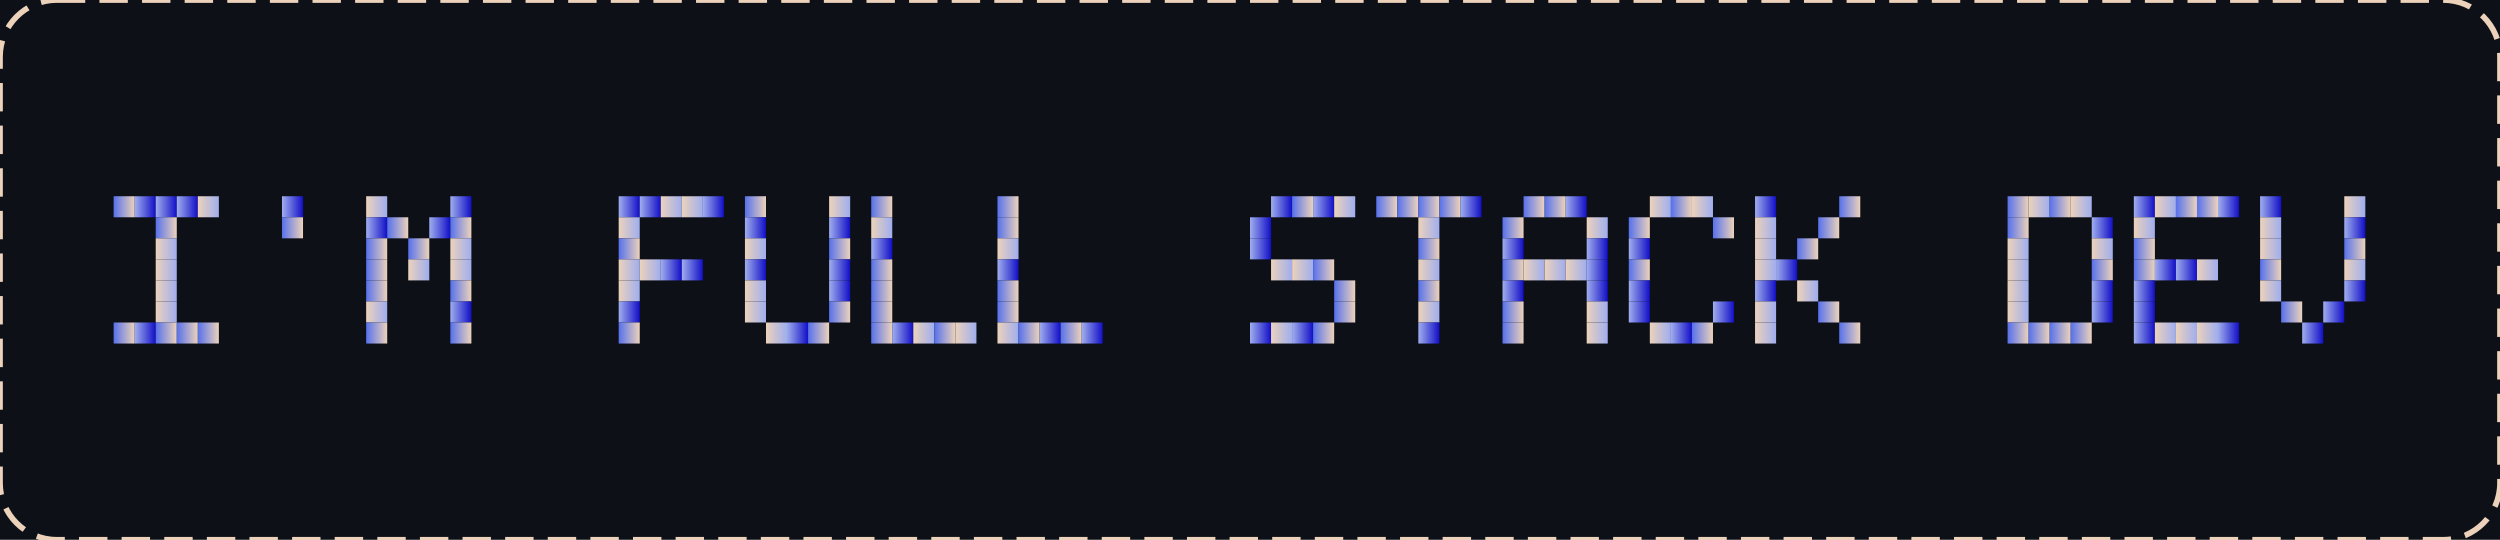
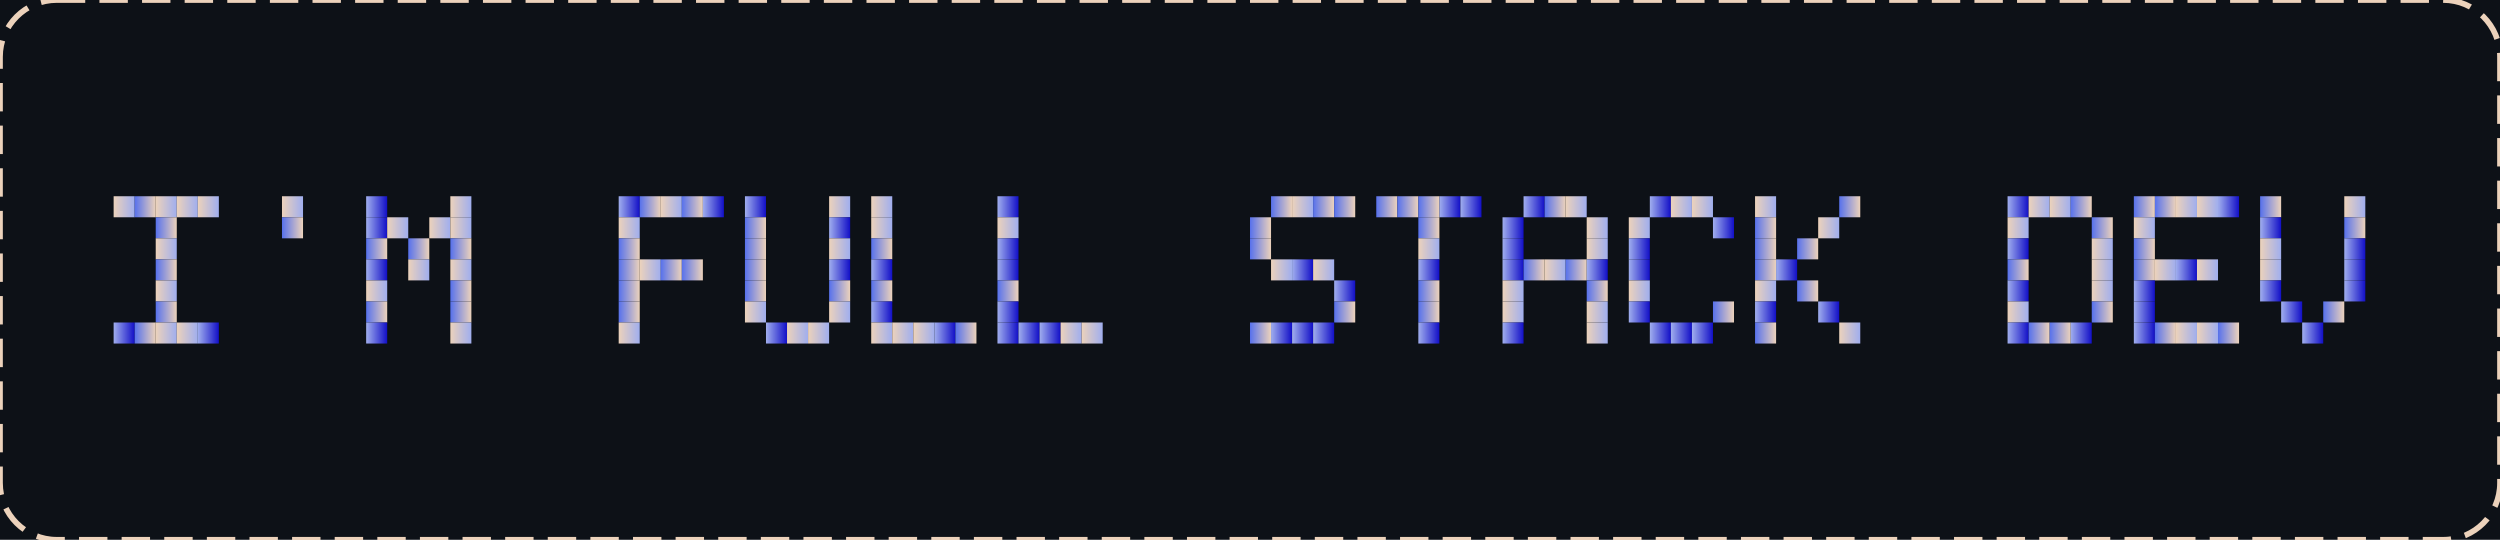
<svg xmlns="http://www.w3.org/2000/svg" width="880" height="190">
  <defs>
    <linearGradient id="grad1" x1="0%" y1="0%" x2="100%" y2="0%">
      <stop offset="0%" stop-color="#ecd2bb" />
      <stop offset="100%" stop-color="#a0aeee" />
    </linearGradient>
    <linearGradient id="grad2" x1="0%" y1="0%" x2="100%" y2="0%">
      <stop offset="0%" stop-color="#a0aeee" />
      <stop offset="100%" stop-color="#120fc7" />
    </linearGradient>
    <linearGradient id="grad3" x1="0%" y1="0%" x2="100%" y2="0%">
      <stop offset="0%" stop-color="#5771ec" />
      <stop offset="100%" stop-color="#ecd2bb" />
    </linearGradient>
  </defs>
  <rect width="880" height="190" fill="#0d1117" />
-   <rect x="40.0" y="69.074" width="7.407" height="7.407" fill="url(#grad3)" />
-   <rect x="47.407" y="69.074" width="7.407" height="7.407" fill="url(#grad2)" />
-   <rect x="54.815" y="69.074" width="7.407" height="7.407" fill="url(#grad2)" />
-   <rect x="62.222" y="69.074" width="7.407" height="7.407" fill="url(#grad2)" />
+   <rect x="40.0" y="69.074" width="7.407" height="7.407" fill="url(#grad1)" />
+   <rect x="47.407" y="69.074" width="7.407" height="7.407" fill="url(#grad3)" />
+   <rect x="54.815" y="69.074" width="7.407" height="7.407" fill="url(#grad1)" />
+   <rect x="62.222" y="69.074" width="7.407" height="7.407" fill="url(#grad1)" />
  <rect x="69.63" y="69.074" width="7.407" height="7.407" fill="url(#grad1)" />
  <rect x="54.815" y="76.481" width="7.407" height="7.407" fill="url(#grad3)" />
  <rect x="54.815" y="83.889" width="7.407" height="7.407" fill="url(#grad1)" />
-   <rect x="54.815" y="91.296" width="7.407" height="7.407" fill="url(#grad1)" />
+   <rect x="54.815" y="91.296" width="7.407" height="7.407" fill="url(#grad3)" />
  <rect x="54.815" y="98.704" width="7.407" height="7.407" fill="url(#grad1)" />
-   <rect x="54.815" y="106.111" width="7.407" height="7.407" fill="url(#grad1)" />
-   <rect x="40.0" y="113.519" width="7.407" height="7.407" fill="url(#grad3)" />
-   <rect x="47.407" y="113.519" width="7.407" height="7.407" fill="url(#grad2)" />
-   <rect x="54.815" y="113.519" width="7.407" height="7.407" fill="url(#grad3)" />
-   <rect x="62.222" y="113.519" width="7.407" height="7.407" fill="url(#grad3)" />
-   <rect x="69.63" y="113.519" width="7.407" height="7.407" fill="url(#grad3)" />
-   <rect x="99.259" y="69.074" width="7.407" height="7.407" fill="url(#grad2)" />
+   <rect x="54.815" y="106.111" width="7.407" height="7.407" fill="url(#grad3)" />
+   <rect x="40.0" y="113.519" width="7.407" height="7.407" fill="url(#grad2)" />
+   <rect x="47.407" y="113.519" width="7.407" height="7.407" fill="url(#grad3)" />
+   <rect x="54.815" y="113.519" width="7.407" height="7.407" fill="url(#grad1)" />
+   <rect x="62.222" y="113.519" width="7.407" height="7.407" fill="url(#grad1)" />
+   <rect x="69.63" y="113.519" width="7.407" height="7.407" fill="url(#grad2)" />
+   <rect x="99.259" y="69.074" width="7.407" height="7.407" fill="url(#grad1)" />
  <rect x="99.259" y="76.481" width="7.407" height="7.407" fill="url(#grad3)" />
-   <rect x="128.889" y="69.074" width="7.407" height="7.407" fill="url(#grad1)" />
-   <rect x="158.519" y="69.074" width="7.407" height="7.407" fill="url(#grad2)" />
+   <rect x="128.889" y="69.074" width="7.407" height="7.407" fill="url(#grad2)" />
+   <rect x="158.519" y="69.074" width="7.407" height="7.407" fill="url(#grad1)" />
  <rect x="128.889" y="76.481" width="7.407" height="7.407" fill="url(#grad2)" />
-   <rect x="136.296" y="76.481" width="7.407" height="7.407" fill="url(#grad3)" />
-   <rect x="151.111" y="76.481" width="7.407" height="7.407" fill="url(#grad2)" />
-   <rect x="158.519" y="76.481" width="7.407" height="7.407" fill="url(#grad3)" />
+   <rect x="136.296" y="76.481" width="7.407" height="7.407" fill="url(#grad1)" />
+   <rect x="151.111" y="76.481" width="7.407" height="7.407" fill="url(#grad1)" />
+   <rect x="158.519" y="76.481" width="7.407" height="7.407" fill="url(#grad1)" />
  <rect x="128.889" y="83.889" width="7.407" height="7.407" fill="url(#grad3)" />
  <rect x="143.704" y="83.889" width="7.407" height="7.407" fill="url(#grad3)" />
-   <rect x="158.519" y="83.889" width="7.407" height="7.407" fill="url(#grad1)" />
-   <rect x="128.889" y="91.296" width="7.407" height="7.407" fill="url(#grad3)" />
+   <rect x="158.519" y="83.889" width="7.407" height="7.407" fill="url(#grad3)" />
+   <rect x="128.889" y="91.296" width="7.407" height="7.407" fill="url(#grad2)" />
  <rect x="143.704" y="91.296" width="7.407" height="7.407" fill="url(#grad1)" />
  <rect x="158.519" y="91.296" width="7.407" height="7.407" fill="url(#grad1)" />
-   <rect x="128.889" y="98.704" width="7.407" height="7.407" fill="url(#grad3)" />
+   <rect x="128.889" y="98.704" width="7.407" height="7.407" fill="url(#grad1)" />
  <rect x="158.519" y="98.704" width="7.407" height="7.407" fill="url(#grad3)" />
-   <rect x="128.889" y="106.111" width="7.407" height="7.407" fill="url(#grad1)" />
-   <rect x="158.519" y="106.111" width="7.407" height="7.407" fill="url(#grad2)" />
-   <rect x="128.889" y="113.519" width="7.407" height="7.407" fill="url(#grad3)" />
-   <rect x="158.519" y="113.519" width="7.407" height="7.407" fill="url(#grad3)" />
+   <rect x="128.889" y="106.111" width="7.407" height="7.407" fill="url(#grad3)" />
+   <rect x="158.519" y="106.111" width="7.407" height="7.407" fill="url(#grad3)" />
+   <rect x="128.889" y="113.519" width="7.407" height="7.407" fill="url(#grad2)" />
+   <rect x="158.519" y="113.519" width="7.407" height="7.407" fill="url(#grad1)" />
  <rect x="217.778" y="69.074" width="7.407" height="7.407" fill="url(#grad2)" />
-   <rect x="225.185" y="69.074" width="7.407" height="7.407" fill="url(#grad2)" />
+   <rect x="225.185" y="69.074" width="7.407" height="7.407" fill="url(#grad3)" />
  <rect x="232.593" y="69.074" width="7.407" height="7.407" fill="url(#grad1)" />
-   <rect x="240.0" y="69.074" width="7.407" height="7.407" fill="url(#grad1)" />
+   <rect x="240.0" y="69.074" width="7.407" height="7.407" fill="url(#grad3)" />
  <rect x="247.407" y="69.074" width="7.407" height="7.407" fill="url(#grad2)" />
  <rect x="217.778" y="76.481" width="7.407" height="7.407" fill="url(#grad1)" />
  <rect x="217.778" y="83.889" width="7.407" height="7.407" fill="url(#grad3)" />
-   <rect x="217.778" y="91.296" width="7.407" height="7.407" fill="url(#grad1)" />
+   <rect x="217.778" y="91.296" width="7.407" height="7.407" fill="url(#grad3)" />
  <rect x="225.185" y="91.296" width="7.407" height="7.407" fill="url(#grad1)" />
-   <rect x="232.593" y="91.296" width="7.407" height="7.407" fill="url(#grad2)" />
-   <rect x="240.0" y="91.296" width="7.407" height="7.407" fill="url(#grad2)" />
-   <rect x="217.778" y="98.704" width="7.407" height="7.407" fill="url(#grad1)" />
-   <rect x="217.778" y="106.111" width="7.407" height="7.407" fill="url(#grad2)" />
-   <rect x="217.778" y="113.519" width="7.407" height="7.407" fill="url(#grad3)" />
-   <rect x="262.222" y="69.074" width="7.407" height="7.407" fill="url(#grad3)" />
+   <rect x="232.593" y="91.296" width="7.407" height="7.407" fill="url(#grad3)" />
+   <rect x="240.0" y="91.296" width="7.407" height="7.407" fill="url(#grad3)" />
+   <rect x="217.778" y="98.704" width="7.407" height="7.407" fill="url(#grad3)" />
+   <rect x="217.778" y="106.111" width="7.407" height="7.407" fill="url(#grad3)" />
+   <rect x="217.778" y="113.519" width="7.407" height="7.407" fill="url(#grad1)" />
+   <rect x="262.222" y="69.074" width="7.407" height="7.407" fill="url(#grad2)" />
  <rect x="291.852" y="69.074" width="7.407" height="7.407" fill="url(#grad1)" />
-   <rect x="262.222" y="76.481" width="7.407" height="7.407" fill="url(#grad2)" />
+   <rect x="262.222" y="76.481" width="7.407" height="7.407" fill="url(#grad3)" />
  <rect x="291.852" y="76.481" width="7.407" height="7.407" fill="url(#grad2)" />
-   <rect x="262.222" y="83.889" width="7.407" height="7.407" fill="url(#grad1)" />
-   <rect x="291.852" y="83.889" width="7.407" height="7.407" fill="url(#grad3)" />
-   <rect x="262.222" y="91.296" width="7.407" height="7.407" fill="url(#grad2)" />
+   <rect x="262.222" y="83.889" width="7.407" height="7.407" fill="url(#grad3)" />
+   <rect x="291.852" y="83.889" width="7.407" height="7.407" fill="url(#grad1)" />
+   <rect x="262.222" y="91.296" width="7.407" height="7.407" fill="url(#grad3)" />
  <rect x="291.852" y="91.296" width="7.407" height="7.407" fill="url(#grad2)" />
-   <rect x="262.222" y="98.704" width="7.407" height="7.407" fill="url(#grad1)" />
-   <rect x="291.852" y="98.704" width="7.407" height="7.407" fill="url(#grad2)" />
+   <rect x="262.222" y="98.704" width="7.407" height="7.407" fill="url(#grad3)" />
+   <rect x="291.852" y="98.704" width="7.407" height="7.407" fill="url(#grad3)" />
  <rect x="262.222" y="106.111" width="7.407" height="7.407" fill="url(#grad1)" />
-   <rect x="291.852" y="106.111" width="7.407" height="7.407" fill="url(#grad3)" />
-   <rect x="269.63" y="113.519" width="7.407" height="7.407" fill="url(#grad1)" />
-   <rect x="277.037" y="113.519" width="7.407" height="7.407" fill="url(#grad2)" />
-   <rect x="284.444" y="113.519" width="7.407" height="7.407" fill="url(#grad3)" />
-   <rect x="306.667" y="69.074" width="7.407" height="7.407" fill="url(#grad3)" />
+   <rect x="291.852" y="106.111" width="7.407" height="7.407" fill="url(#grad1)" />
+   <rect x="269.63" y="113.519" width="7.407" height="7.407" fill="url(#grad2)" />
+   <rect x="277.037" y="113.519" width="7.407" height="7.407" fill="url(#grad1)" />
+   <rect x="284.444" y="113.519" width="7.407" height="7.407" fill="url(#grad1)" />
+   <rect x="306.667" y="69.074" width="7.407" height="7.407" fill="url(#grad1)" />
  <rect x="306.667" y="76.481" width="7.407" height="7.407" fill="url(#grad1)" />
-   <rect x="306.667" y="83.889" width="7.407" height="7.407" fill="url(#grad2)" />
-   <rect x="306.667" y="91.296" width="7.407" height="7.407" fill="url(#grad3)" />
+   <rect x="306.667" y="83.889" width="7.407" height="7.407" fill="url(#grad3)" />
+   <rect x="306.667" y="91.296" width="7.407" height="7.407" fill="url(#grad2)" />
  <rect x="306.667" y="98.704" width="7.407" height="7.407" fill="url(#grad3)" />
-   <rect x="306.667" y="106.111" width="7.407" height="7.407" fill="url(#grad3)" />
-   <rect x="306.667" y="113.519" width="7.407" height="7.407" fill="url(#grad3)" />
-   <rect x="314.074" y="113.519" width="7.407" height="7.407" fill="url(#grad2)" />
+   <rect x="306.667" y="106.111" width="7.407" height="7.407" fill="url(#grad2)" />
+   <rect x="306.667" y="113.519" width="7.407" height="7.407" fill="url(#grad1)" />
+   <rect x="314.074" y="113.519" width="7.407" height="7.407" fill="url(#grad1)" />
  <rect x="321.481" y="113.519" width="7.407" height="7.407" fill="url(#grad1)" />
-   <rect x="328.889" y="113.519" width="7.407" height="7.407" fill="url(#grad3)" />
-   <rect x="336.296" y="113.519" width="7.407" height="7.407" fill="url(#grad1)" />
-   <rect x="351.111" y="69.074" width="7.407" height="7.407" fill="url(#grad3)" />
-   <rect x="351.111" y="76.481" width="7.407" height="7.407" fill="url(#grad3)" />
-   <rect x="351.111" y="83.889" width="7.407" height="7.407" fill="url(#grad1)" />
+   <rect x="328.889" y="113.519" width="7.407" height="7.407" fill="url(#grad2)" />
+   <rect x="336.296" y="113.519" width="7.407" height="7.407" fill="url(#grad3)" />
+   <rect x="351.111" y="69.074" width="7.407" height="7.407" fill="url(#grad2)" />
+   <rect x="351.111" y="76.481" width="7.407" height="7.407" fill="url(#grad1)" />
+   <rect x="351.111" y="83.889" width="7.407" height="7.407" fill="url(#grad2)" />
  <rect x="351.111" y="91.296" width="7.407" height="7.407" fill="url(#grad2)" />
  <rect x="351.111" y="98.704" width="7.407" height="7.407" fill="url(#grad3)" />
-   <rect x="351.111" y="106.111" width="7.407" height="7.407" fill="url(#grad3)" />
-   <rect x="351.111" y="113.519" width="7.407" height="7.407" fill="url(#grad1)" />
-   <rect x="358.519" y="113.519" width="7.407" height="7.407" fill="url(#grad3)" />
+   <rect x="351.111" y="106.111" width="7.407" height="7.407" fill="url(#grad2)" />
+   <rect x="351.111" y="113.519" width="7.407" height="7.407" fill="url(#grad2)" />
+   <rect x="358.519" y="113.519" width="7.407" height="7.407" fill="url(#grad2)" />
  <rect x="365.926" y="113.519" width="7.407" height="7.407" fill="url(#grad2)" />
-   <rect x="373.333" y="113.519" width="7.407" height="7.407" fill="url(#grad3)" />
-   <rect x="380.741" y="113.519" width="7.407" height="7.407" fill="url(#grad2)" />
-   <rect x="447.407" y="69.074" width="7.407" height="7.407" fill="url(#grad2)" />
-   <rect x="454.815" y="69.074" width="7.407" height="7.407" fill="url(#grad3)" />
-   <rect x="462.222" y="69.074" width="7.407" height="7.407" fill="url(#grad2)" />
-   <rect x="469.63" y="69.074" width="7.407" height="7.407" fill="url(#grad1)" />
-   <rect x="440.0" y="76.481" width="7.407" height="7.407" fill="url(#grad2)" />
-   <rect x="440.0" y="83.889" width="7.407" height="7.407" fill="url(#grad2)" />
+   <rect x="373.333" y="113.519" width="7.407" height="7.407" fill="url(#grad1)" />
+   <rect x="380.741" y="113.519" width="7.407" height="7.407" fill="url(#grad1)" />
+   <rect x="447.407" y="69.074" width="7.407" height="7.407" fill="url(#grad3)" />
+   <rect x="454.815" y="69.074" width="7.407" height="7.407" fill="url(#grad1)" />
+   <rect x="462.222" y="69.074" width="7.407" height="7.407" fill="url(#grad3)" />
+   <rect x="469.63" y="69.074" width="7.407" height="7.407" fill="url(#grad3)" />
+   <rect x="440.0" y="76.481" width="7.407" height="7.407" fill="url(#grad3)" />
+   <rect x="440.0" y="83.889" width="7.407" height="7.407" fill="url(#grad3)" />
  <rect x="447.407" y="91.296" width="7.407" height="7.407" fill="url(#grad1)" />
-   <rect x="454.815" y="91.296" width="7.407" height="7.407" fill="url(#grad1)" />
-   <rect x="462.222" y="91.296" width="7.407" height="7.407" fill="url(#grad3)" />
-   <rect x="469.63" y="98.704" width="7.407" height="7.407" fill="url(#grad3)" />
+   <rect x="454.815" y="91.296" width="7.407" height="7.407" fill="url(#grad2)" />
+   <rect x="462.222" y="91.296" width="7.407" height="7.407" fill="url(#grad1)" />
+   <rect x="469.63" y="98.704" width="7.407" height="7.407" fill="url(#grad2)" />
  <rect x="469.63" y="106.111" width="7.407" height="7.407" fill="url(#grad3)" />
-   <rect x="440.0" y="113.519" width="7.407" height="7.407" fill="url(#grad2)" />
-   <rect x="447.407" y="113.519" width="7.407" height="7.407" fill="url(#grad1)" />
+   <rect x="440.0" y="113.519" width="7.407" height="7.407" fill="url(#grad3)" />
+   <rect x="447.407" y="113.519" width="7.407" height="7.407" fill="url(#grad2)" />
  <rect x="454.815" y="113.519" width="7.407" height="7.407" fill="url(#grad2)" />
-   <rect x="462.222" y="113.519" width="7.407" height="7.407" fill="url(#grad3)" />
+   <rect x="462.222" y="113.519" width="7.407" height="7.407" fill="url(#grad2)" />
  <rect x="484.444" y="69.074" width="7.407" height="7.407" fill="url(#grad3)" />
  <rect x="491.852" y="69.074" width="7.407" height="7.407" fill="url(#grad3)" />
  <rect x="499.259" y="69.074" width="7.407" height="7.407" fill="url(#grad3)" />
-   <rect x="506.667" y="69.074" width="7.407" height="7.407" fill="url(#grad3)" />
+   <rect x="506.667" y="69.074" width="7.407" height="7.407" fill="url(#grad2)" />
  <rect x="514.074" y="69.074" width="7.407" height="7.407" fill="url(#grad2)" />
-   <rect x="499.259" y="76.481" width="7.407" height="7.407" fill="url(#grad1)" />
-   <rect x="499.259" y="83.889" width="7.407" height="7.407" fill="url(#grad3)" />
-   <rect x="499.259" y="91.296" width="7.407" height="7.407" fill="url(#grad1)" />
+   <rect x="499.259" y="76.481" width="7.407" height="7.407" fill="url(#grad3)" />
+   <rect x="499.259" y="83.889" width="7.407" height="7.407" fill="url(#grad1)" />
+   <rect x="499.259" y="91.296" width="7.407" height="7.407" fill="url(#grad2)" />
  <rect x="499.259" y="98.704" width="7.407" height="7.407" fill="url(#grad3)" />
-   <rect x="499.259" y="106.111" width="7.407" height="7.407" fill="url(#grad1)" />
+   <rect x="499.259" y="106.111" width="7.407" height="7.407" fill="url(#grad3)" />
  <rect x="499.259" y="113.519" width="7.407" height="7.407" fill="url(#grad2)" />
-   <rect x="536.296" y="69.074" width="7.407" height="7.407" fill="url(#grad3)" />
+   <rect x="536.296" y="69.074" width="7.407" height="7.407" fill="url(#grad2)" />
  <rect x="543.704" y="69.074" width="7.407" height="7.407" fill="url(#grad3)" />
-   <rect x="551.111" y="69.074" width="7.407" height="7.407" fill="url(#grad2)" />
-   <rect x="528.889" y="76.481" width="7.407" height="7.407" fill="url(#grad3)" />
+   <rect x="551.111" y="69.074" width="7.407" height="7.407" fill="url(#grad1)" />
+   <rect x="528.889" y="76.481" width="7.407" height="7.407" fill="url(#grad2)" />
  <rect x="558.519" y="76.481" width="7.407" height="7.407" fill="url(#grad1)" />
  <rect x="528.889" y="83.889" width="7.407" height="7.407" fill="url(#grad2)" />
-   <rect x="558.519" y="83.889" width="7.407" height="7.407" fill="url(#grad2)" />
-   <rect x="528.889" y="91.296" width="7.407" height="7.407" fill="url(#grad3)" />
-   <rect x="536.296" y="91.296" width="7.407" height="7.407" fill="url(#grad1)" />
+   <rect x="558.519" y="83.889" width="7.407" height="7.407" fill="url(#grad1)" />
+   <rect x="528.889" y="91.296" width="7.407" height="7.407" fill="url(#grad2)" />
+   <rect x="536.296" y="91.296" width="7.407" height="7.407" fill="url(#grad3)" />
  <rect x="543.704" y="91.296" width="7.407" height="7.407" fill="url(#grad1)" />
-   <rect x="551.111" y="91.296" width="7.407" height="7.407" fill="url(#grad1)" />
+   <rect x="551.111" y="91.296" width="7.407" height="7.407" fill="url(#grad3)" />
  <rect x="558.519" y="91.296" width="7.407" height="7.407" fill="url(#grad2)" />
-   <rect x="528.889" y="98.704" width="7.407" height="7.407" fill="url(#grad2)" />
-   <rect x="558.519" y="98.704" width="7.407" height="7.407" fill="url(#grad2)" />
-   <rect x="528.889" y="106.111" width="7.407" height="7.407" fill="url(#grad3)" />
+   <rect x="528.889" y="98.704" width="7.407" height="7.407" fill="url(#grad1)" />
+   <rect x="558.519" y="98.704" width="7.407" height="7.407" fill="url(#grad3)" />
+   <rect x="528.889" y="106.111" width="7.407" height="7.407" fill="url(#grad1)" />
  <rect x="558.519" y="106.111" width="7.407" height="7.407" fill="url(#grad1)" />
-   <rect x="528.889" y="113.519" width="7.407" height="7.407" fill="url(#grad3)" />
+   <rect x="528.889" y="113.519" width="7.407" height="7.407" fill="url(#grad2)" />
  <rect x="558.519" y="113.519" width="7.407" height="7.407" fill="url(#grad1)" />
-   <rect x="580.741" y="69.074" width="7.407" height="7.407" fill="url(#grad1)" />
-   <rect x="588.148" y="69.074" width="7.407" height="7.407" fill="url(#grad3)" />
+   <rect x="580.741" y="69.074" width="7.407" height="7.407" fill="url(#grad2)" />
+   <rect x="588.148" y="69.074" width="7.407" height="7.407" fill="url(#grad1)" />
  <rect x="595.556" y="69.074" width="7.407" height="7.407" fill="url(#grad1)" />
-   <rect x="573.333" y="76.481" width="7.407" height="7.407" fill="url(#grad3)" />
-   <rect x="602.963" y="76.481" width="7.407" height="7.407" fill="url(#grad3)" />
+   <rect x="573.333" y="76.481" width="7.407" height="7.407" fill="url(#grad1)" />
+   <rect x="602.963" y="76.481" width="7.407" height="7.407" fill="url(#grad2)" />
  <rect x="573.333" y="83.889" width="7.407" height="7.407" fill="url(#grad2)" />
-   <rect x="573.333" y="91.296" width="7.407" height="7.407" fill="url(#grad3)" />
-   <rect x="573.333" y="98.704" width="7.407" height="7.407" fill="url(#grad2)" />
+   <rect x="573.333" y="91.296" width="7.407" height="7.407" fill="url(#grad2)" />
+   <rect x="573.333" y="98.704" width="7.407" height="7.407" fill="url(#grad1)" />
  <rect x="573.333" y="106.111" width="7.407" height="7.407" fill="url(#grad2)" />
-   <rect x="602.963" y="106.111" width="7.407" height="7.407" fill="url(#grad2)" />
-   <rect x="580.741" y="113.519" width="7.407" height="7.407" fill="url(#grad1)" />
+   <rect x="602.963" y="106.111" width="7.407" height="7.407" fill="url(#grad3)" />
+   <rect x="580.741" y="113.519" width="7.407" height="7.407" fill="url(#grad2)" />
  <rect x="588.148" y="113.519" width="7.407" height="7.407" fill="url(#grad2)" />
-   <rect x="595.556" y="113.519" width="7.407" height="7.407" fill="url(#grad3)" />
-   <rect x="617.778" y="69.074" width="7.407" height="7.407" fill="url(#grad2)" />
+   <rect x="595.556" y="113.519" width="7.407" height="7.407" fill="url(#grad2)" />
+   <rect x="617.778" y="69.074" width="7.407" height="7.407" fill="url(#grad1)" />
  <rect x="647.407" y="69.074" width="7.407" height="7.407" fill="url(#grad3)" />
-   <rect x="617.778" y="76.481" width="7.407" height="7.407" fill="url(#grad1)" />
-   <rect x="640.0" y="76.481" width="7.407" height="7.407" fill="url(#grad3)" />
-   <rect x="617.778" y="83.889" width="7.407" height="7.407" fill="url(#grad1)" />
+   <rect x="617.778" y="76.481" width="7.407" height="7.407" fill="url(#grad3)" />
+   <rect x="640.0" y="76.481" width="7.407" height="7.407" fill="url(#grad1)" />
+   <rect x="617.778" y="83.889" width="7.407" height="7.407" fill="url(#grad3)" />
  <rect x="632.593" y="83.889" width="7.407" height="7.407" fill="url(#grad3)" />
-   <rect x="617.778" y="91.296" width="7.407" height="7.407" fill="url(#grad1)" />
+   <rect x="617.778" y="91.296" width="7.407" height="7.407" fill="url(#grad3)" />
  <rect x="625.185" y="91.296" width="7.407" height="7.407" fill="url(#grad2)" />
-   <rect x="617.778" y="98.704" width="7.407" height="7.407" fill="url(#grad2)" />
-   <rect x="632.593" y="98.704" width="7.407" height="7.407" fill="url(#grad1)" />
-   <rect x="617.778" y="106.111" width="7.407" height="7.407" fill="url(#grad1)" />
-   <rect x="640.0" y="106.111" width="7.407" height="7.407" fill="url(#grad3)" />
-   <rect x="617.778" y="113.519" width="7.407" height="7.407" fill="url(#grad1)" />
-   <rect x="647.407" y="113.519" width="7.407" height="7.407" fill="url(#grad3)" />
-   <rect x="706.667" y="69.074" width="7.407" height="7.407" fill="url(#grad3)" />
+   <rect x="617.778" y="98.704" width="7.407" height="7.407" fill="url(#grad1)" />
+   <rect x="632.593" y="98.704" width="7.407" height="7.407" fill="url(#grad3)" />
+   <rect x="617.778" y="106.111" width="7.407" height="7.407" fill="url(#grad2)" />
+   <rect x="640.0" y="106.111" width="7.407" height="7.407" fill="url(#grad2)" />
+   <rect x="617.778" y="113.519" width="7.407" height="7.407" fill="url(#grad3)" />
+   <rect x="647.407" y="113.519" width="7.407" height="7.407" fill="url(#grad1)" />
+   <rect x="706.667" y="69.074" width="7.407" height="7.407" fill="url(#grad2)" />
  <rect x="714.074" y="69.074" width="7.407" height="7.407" fill="url(#grad1)" />
-   <rect x="721.481" y="69.074" width="7.407" height="7.407" fill="url(#grad3)" />
-   <rect x="728.889" y="69.074" width="7.407" height="7.407" fill="url(#grad1)" />
-   <rect x="706.667" y="76.481" width="7.407" height="7.407" fill="url(#grad3)" />
-   <rect x="736.296" y="76.481" width="7.407" height="7.407" fill="url(#grad2)" />
-   <rect x="706.667" y="83.889" width="7.407" height="7.407" fill="url(#grad1)" />
+   <rect x="721.481" y="69.074" width="7.407" height="7.407" fill="url(#grad1)" />
+   <rect x="728.889" y="69.074" width="7.407" height="7.407" fill="url(#grad3)" />
+   <rect x="706.667" y="76.481" width="7.407" height="7.407" fill="url(#grad1)" />
+   <rect x="736.296" y="76.481" width="7.407" height="7.407" fill="url(#grad3)" />
+   <rect x="706.667" y="83.889" width="7.407" height="7.407" fill="url(#grad2)" />
  <rect x="736.296" y="83.889" width="7.407" height="7.407" fill="url(#grad1)" />
-   <rect x="706.667" y="91.296" width="7.407" height="7.407" fill="url(#grad1)" />
-   <rect x="736.296" y="91.296" width="7.407" height="7.407" fill="url(#grad3)" />
-   <rect x="706.667" y="98.704" width="7.407" height="7.407" fill="url(#grad1)" />
-   <rect x="736.296" y="98.704" width="7.407" height="7.407" fill="url(#grad2)" />
+   <rect x="706.667" y="91.296" width="7.407" height="7.407" fill="url(#grad3)" />
+   <rect x="736.296" y="91.296" width="7.407" height="7.407" fill="url(#grad1)" />
+   <rect x="706.667" y="98.704" width="7.407" height="7.407" fill="url(#grad2)" />
+   <rect x="736.296" y="98.704" width="7.407" height="7.407" fill="url(#grad1)" />
  <rect x="706.667" y="106.111" width="7.407" height="7.407" fill="url(#grad1)" />
-   <rect x="736.296" y="106.111" width="7.407" height="7.407" fill="url(#grad2)" />
-   <rect x="706.667" y="113.519" width="7.407" height="7.407" fill="url(#grad3)" />
+   <rect x="736.296" y="106.111" width="7.407" height="7.407" fill="url(#grad3)" />
+   <rect x="706.667" y="113.519" width="7.407" height="7.407" fill="url(#grad2)" />
  <rect x="714.074" y="113.519" width="7.407" height="7.407" fill="url(#grad3)" />
  <rect x="721.481" y="113.519" width="7.407" height="7.407" fill="url(#grad3)" />
-   <rect x="728.889" y="113.519" width="7.407" height="7.407" fill="url(#grad3)" />
-   <rect x="751.111" y="69.074" width="7.407" height="7.407" fill="url(#grad2)" />
-   <rect x="758.519" y="69.074" width="7.407" height="7.407" fill="url(#grad1)" />
-   <rect x="765.926" y="69.074" width="7.407" height="7.407" fill="url(#grad3)" />
-   <rect x="773.333" y="69.074" width="7.407" height="7.407" fill="url(#grad3)" />
+   <rect x="728.889" y="113.519" width="7.407" height="7.407" fill="url(#grad2)" />
+   <rect x="751.111" y="69.074" width="7.407" height="7.407" fill="url(#grad3)" />
+   <rect x="758.519" y="69.074" width="7.407" height="7.407" fill="url(#grad3)" />
+   <rect x="765.926" y="69.074" width="7.407" height="7.407" fill="url(#grad1)" />
+   <rect x="773.333" y="69.074" width="7.407" height="7.407" fill="url(#grad1)" />
  <rect x="780.741" y="69.074" width="7.407" height="7.407" fill="url(#grad2)" />
  <rect x="751.111" y="76.481" width="7.407" height="7.407" fill="url(#grad1)" />
  <rect x="751.111" y="83.889" width="7.407" height="7.407" fill="url(#grad3)" />
  <rect x="751.111" y="91.296" width="7.407" height="7.407" fill="url(#grad3)" />
-   <rect x="758.519" y="91.296" width="7.407" height="7.407" fill="url(#grad2)" />
+   <rect x="758.519" y="91.296" width="7.407" height="7.407" fill="url(#grad1)" />
  <rect x="765.926" y="91.296" width="7.407" height="7.407" fill="url(#grad2)" />
  <rect x="773.333" y="91.296" width="7.407" height="7.407" fill="url(#grad1)" />
  <rect x="751.111" y="98.704" width="7.407" height="7.407" fill="url(#grad2)" />
  <rect x="751.111" y="106.111" width="7.407" height="7.407" fill="url(#grad2)" />
  <rect x="751.111" y="113.519" width="7.407" height="7.407" fill="url(#grad2)" />
-   <rect x="758.519" y="113.519" width="7.407" height="7.407" fill="url(#grad1)" />
+   <rect x="758.519" y="113.519" width="7.407" height="7.407" fill="url(#grad3)" />
  <rect x="765.926" y="113.519" width="7.407" height="7.407" fill="url(#grad1)" />
  <rect x="773.333" y="113.519" width="7.407" height="7.407" fill="url(#grad1)" />
-   <rect x="780.741" y="113.519" width="7.407" height="7.407" fill="url(#grad2)" />
-   <rect x="795.556" y="69.074" width="7.407" height="7.407" fill="url(#grad2)" />
+   <rect x="780.741" y="113.519" width="7.407" height="7.407" fill="url(#grad3)" />
+   <rect x="795.556" y="69.074" width="7.407" height="7.407" fill="url(#grad3)" />
  <rect x="825.185" y="69.074" width="7.407" height="7.407" fill="url(#grad1)" />
-   <rect x="795.556" y="76.481" width="7.407" height="7.407" fill="url(#grad1)" />
-   <rect x="825.185" y="76.481" width="7.407" height="7.407" fill="url(#grad2)" />
+   <rect x="795.556" y="76.481" width="7.407" height="7.407" fill="url(#grad2)" />
+   <rect x="825.185" y="76.481" width="7.407" height="7.407" fill="url(#grad3)" />
  <rect x="795.556" y="83.889" width="7.407" height="7.407" fill="url(#grad1)" />
-   <rect x="825.185" y="83.889" width="7.407" height="7.407" fill="url(#grad3)" />
-   <rect x="795.556" y="91.296" width="7.407" height="7.407" fill="url(#grad3)" />
-   <rect x="825.185" y="91.296" width="7.407" height="7.407" fill="url(#grad1)" />
-   <rect x="795.556" y="98.704" width="7.407" height="7.407" fill="url(#grad1)" />
+   <rect x="825.185" y="83.889" width="7.407" height="7.407" fill="url(#grad2)" />
+   <rect x="795.556" y="91.296" width="7.407" height="7.407" fill="url(#grad1)" />
+   <rect x="825.185" y="91.296" width="7.407" height="7.407" fill="url(#grad2)" />
+   <rect x="795.556" y="98.704" width="7.407" height="7.407" fill="url(#grad2)" />
  <rect x="825.185" y="98.704" width="7.407" height="7.407" fill="url(#grad2)" />
-   <rect x="802.963" y="106.111" width="7.407" height="7.407" fill="url(#grad3)" />
-   <rect x="817.778" y="106.111" width="7.407" height="7.407" fill="url(#grad2)" />
+   <rect x="802.963" y="106.111" width="7.407" height="7.407" fill="url(#grad2)" />
+   <rect x="817.778" y="106.111" width="7.407" height="7.407" fill="url(#grad3)" />
  <rect x="810.37" y="113.519" width="7.407" height="7.407" fill="url(#grad2)" />
  <rect x="0" y="0" width="880" height="190" fill="none" stroke="#ecd2bb" stroke-width="2" stroke-dasharray="10,5" rx="20" ry="20" />
</svg>
